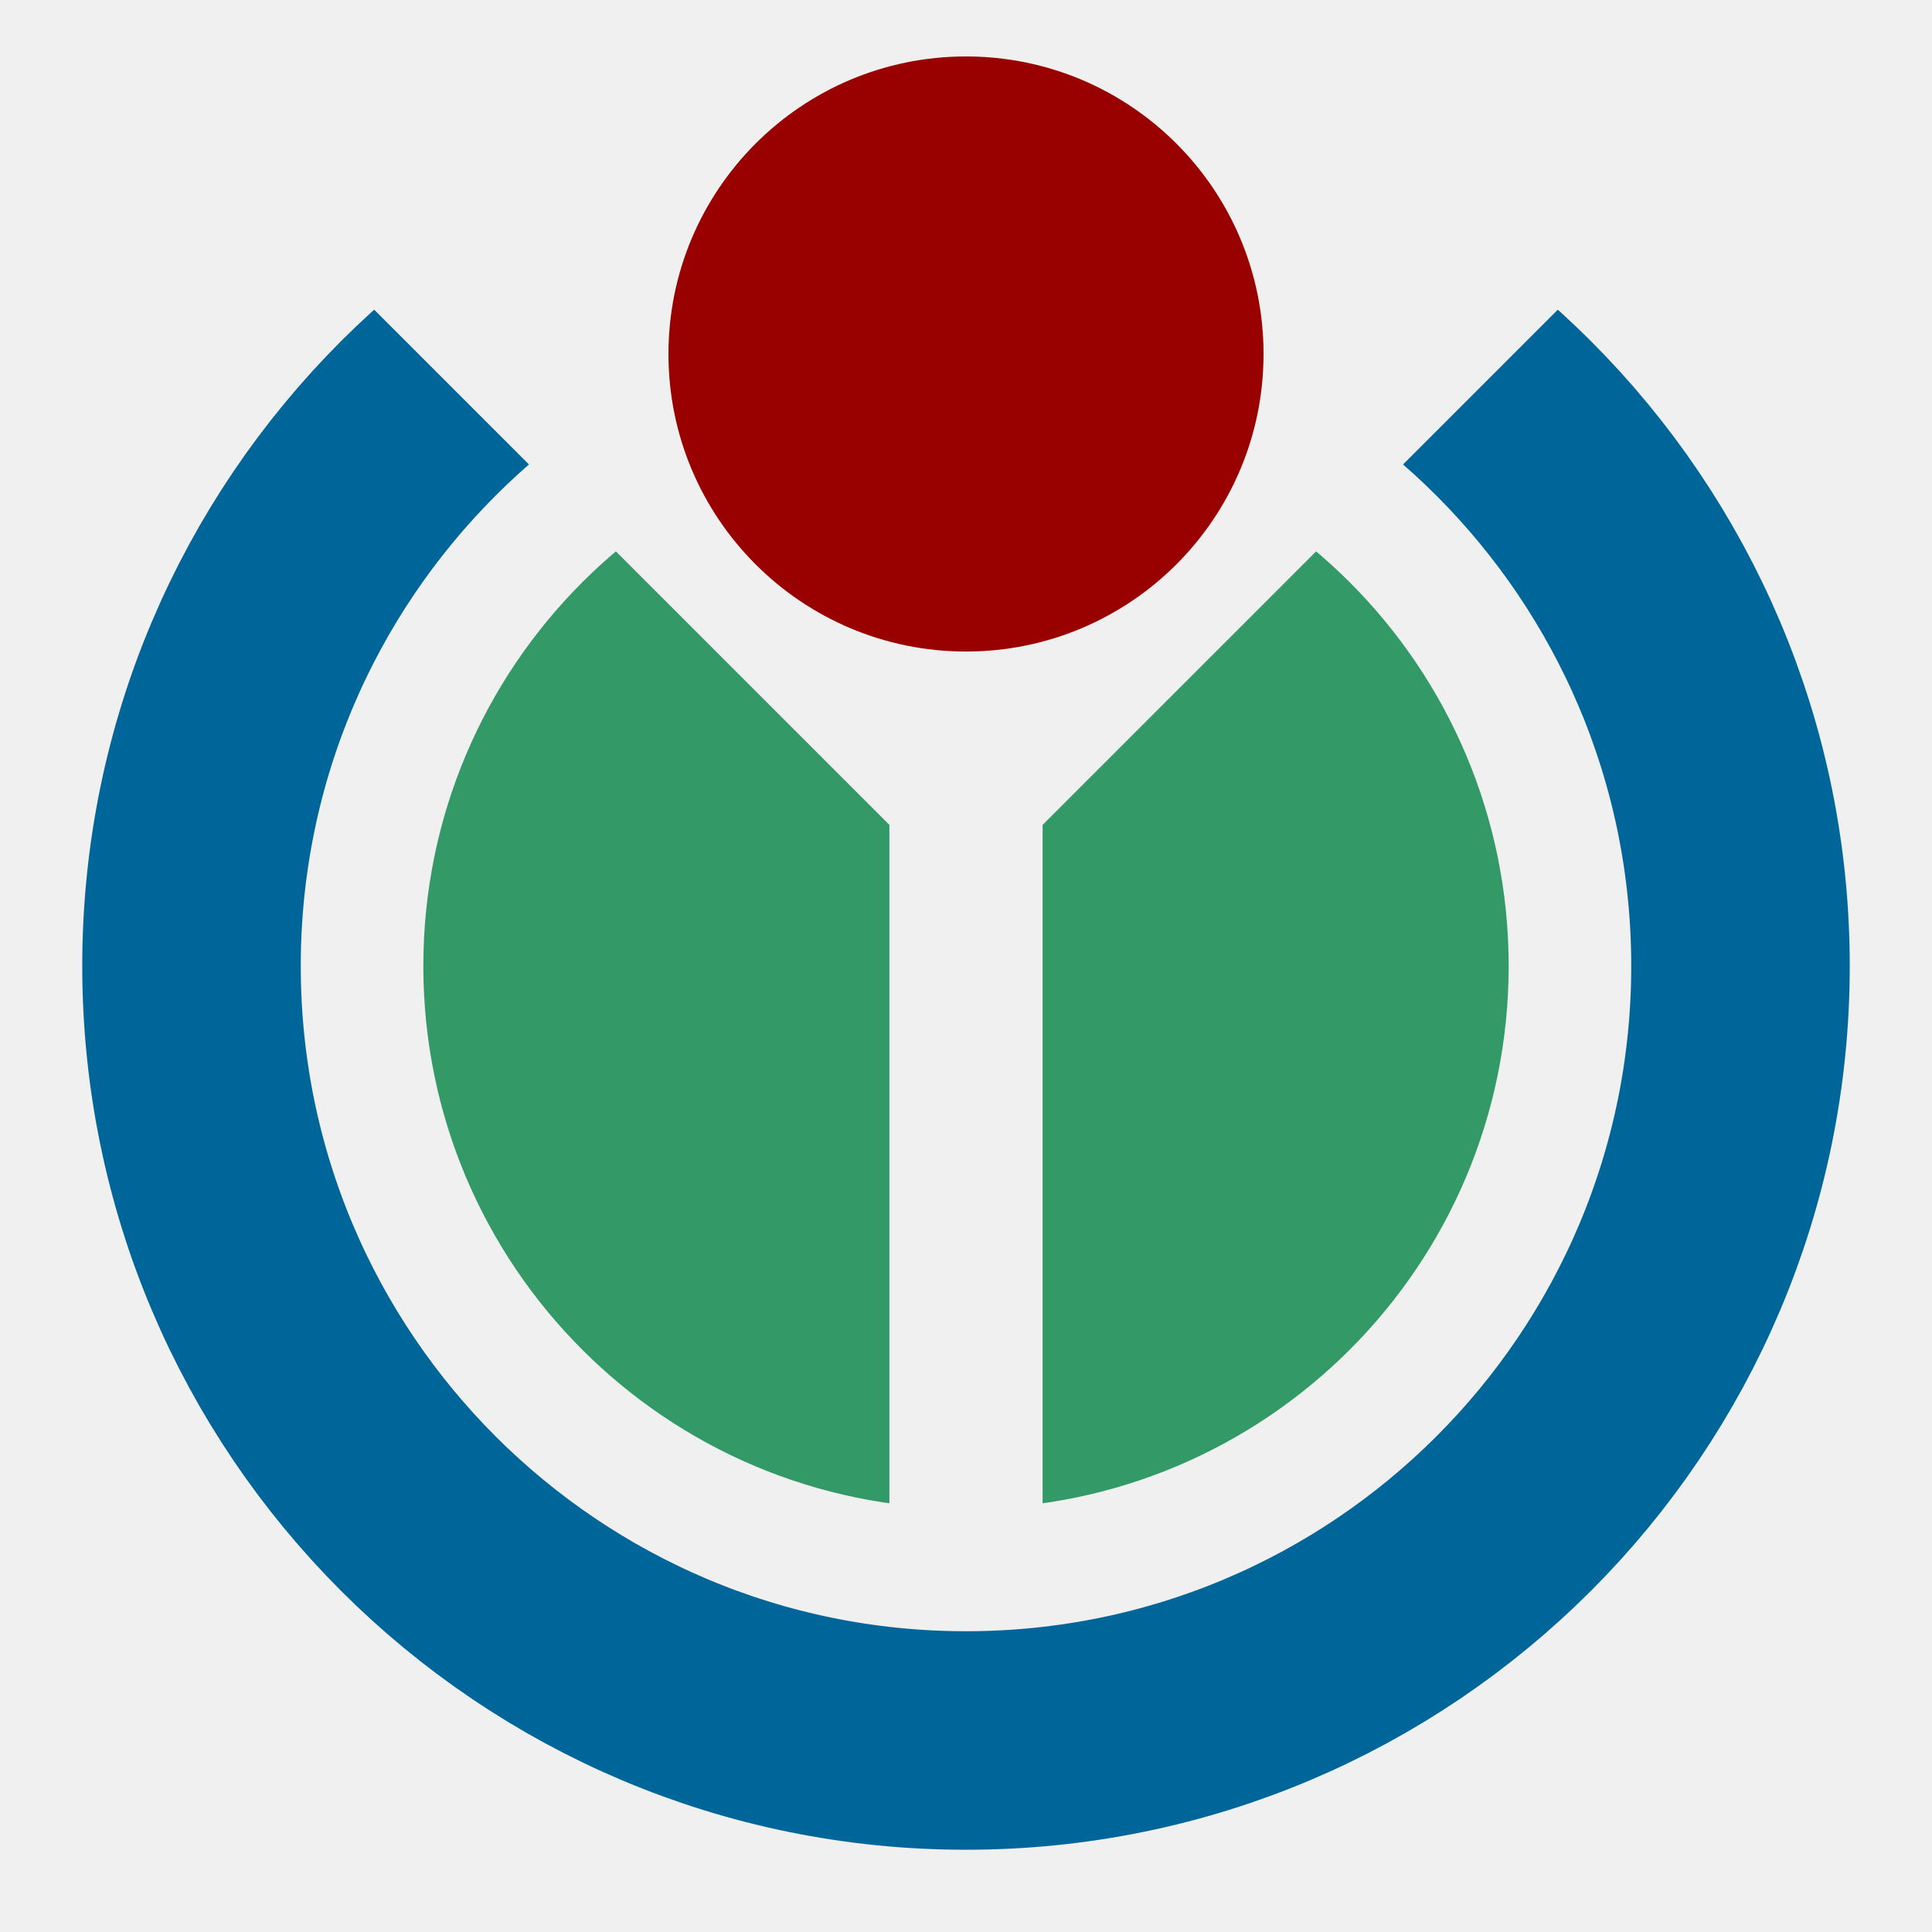
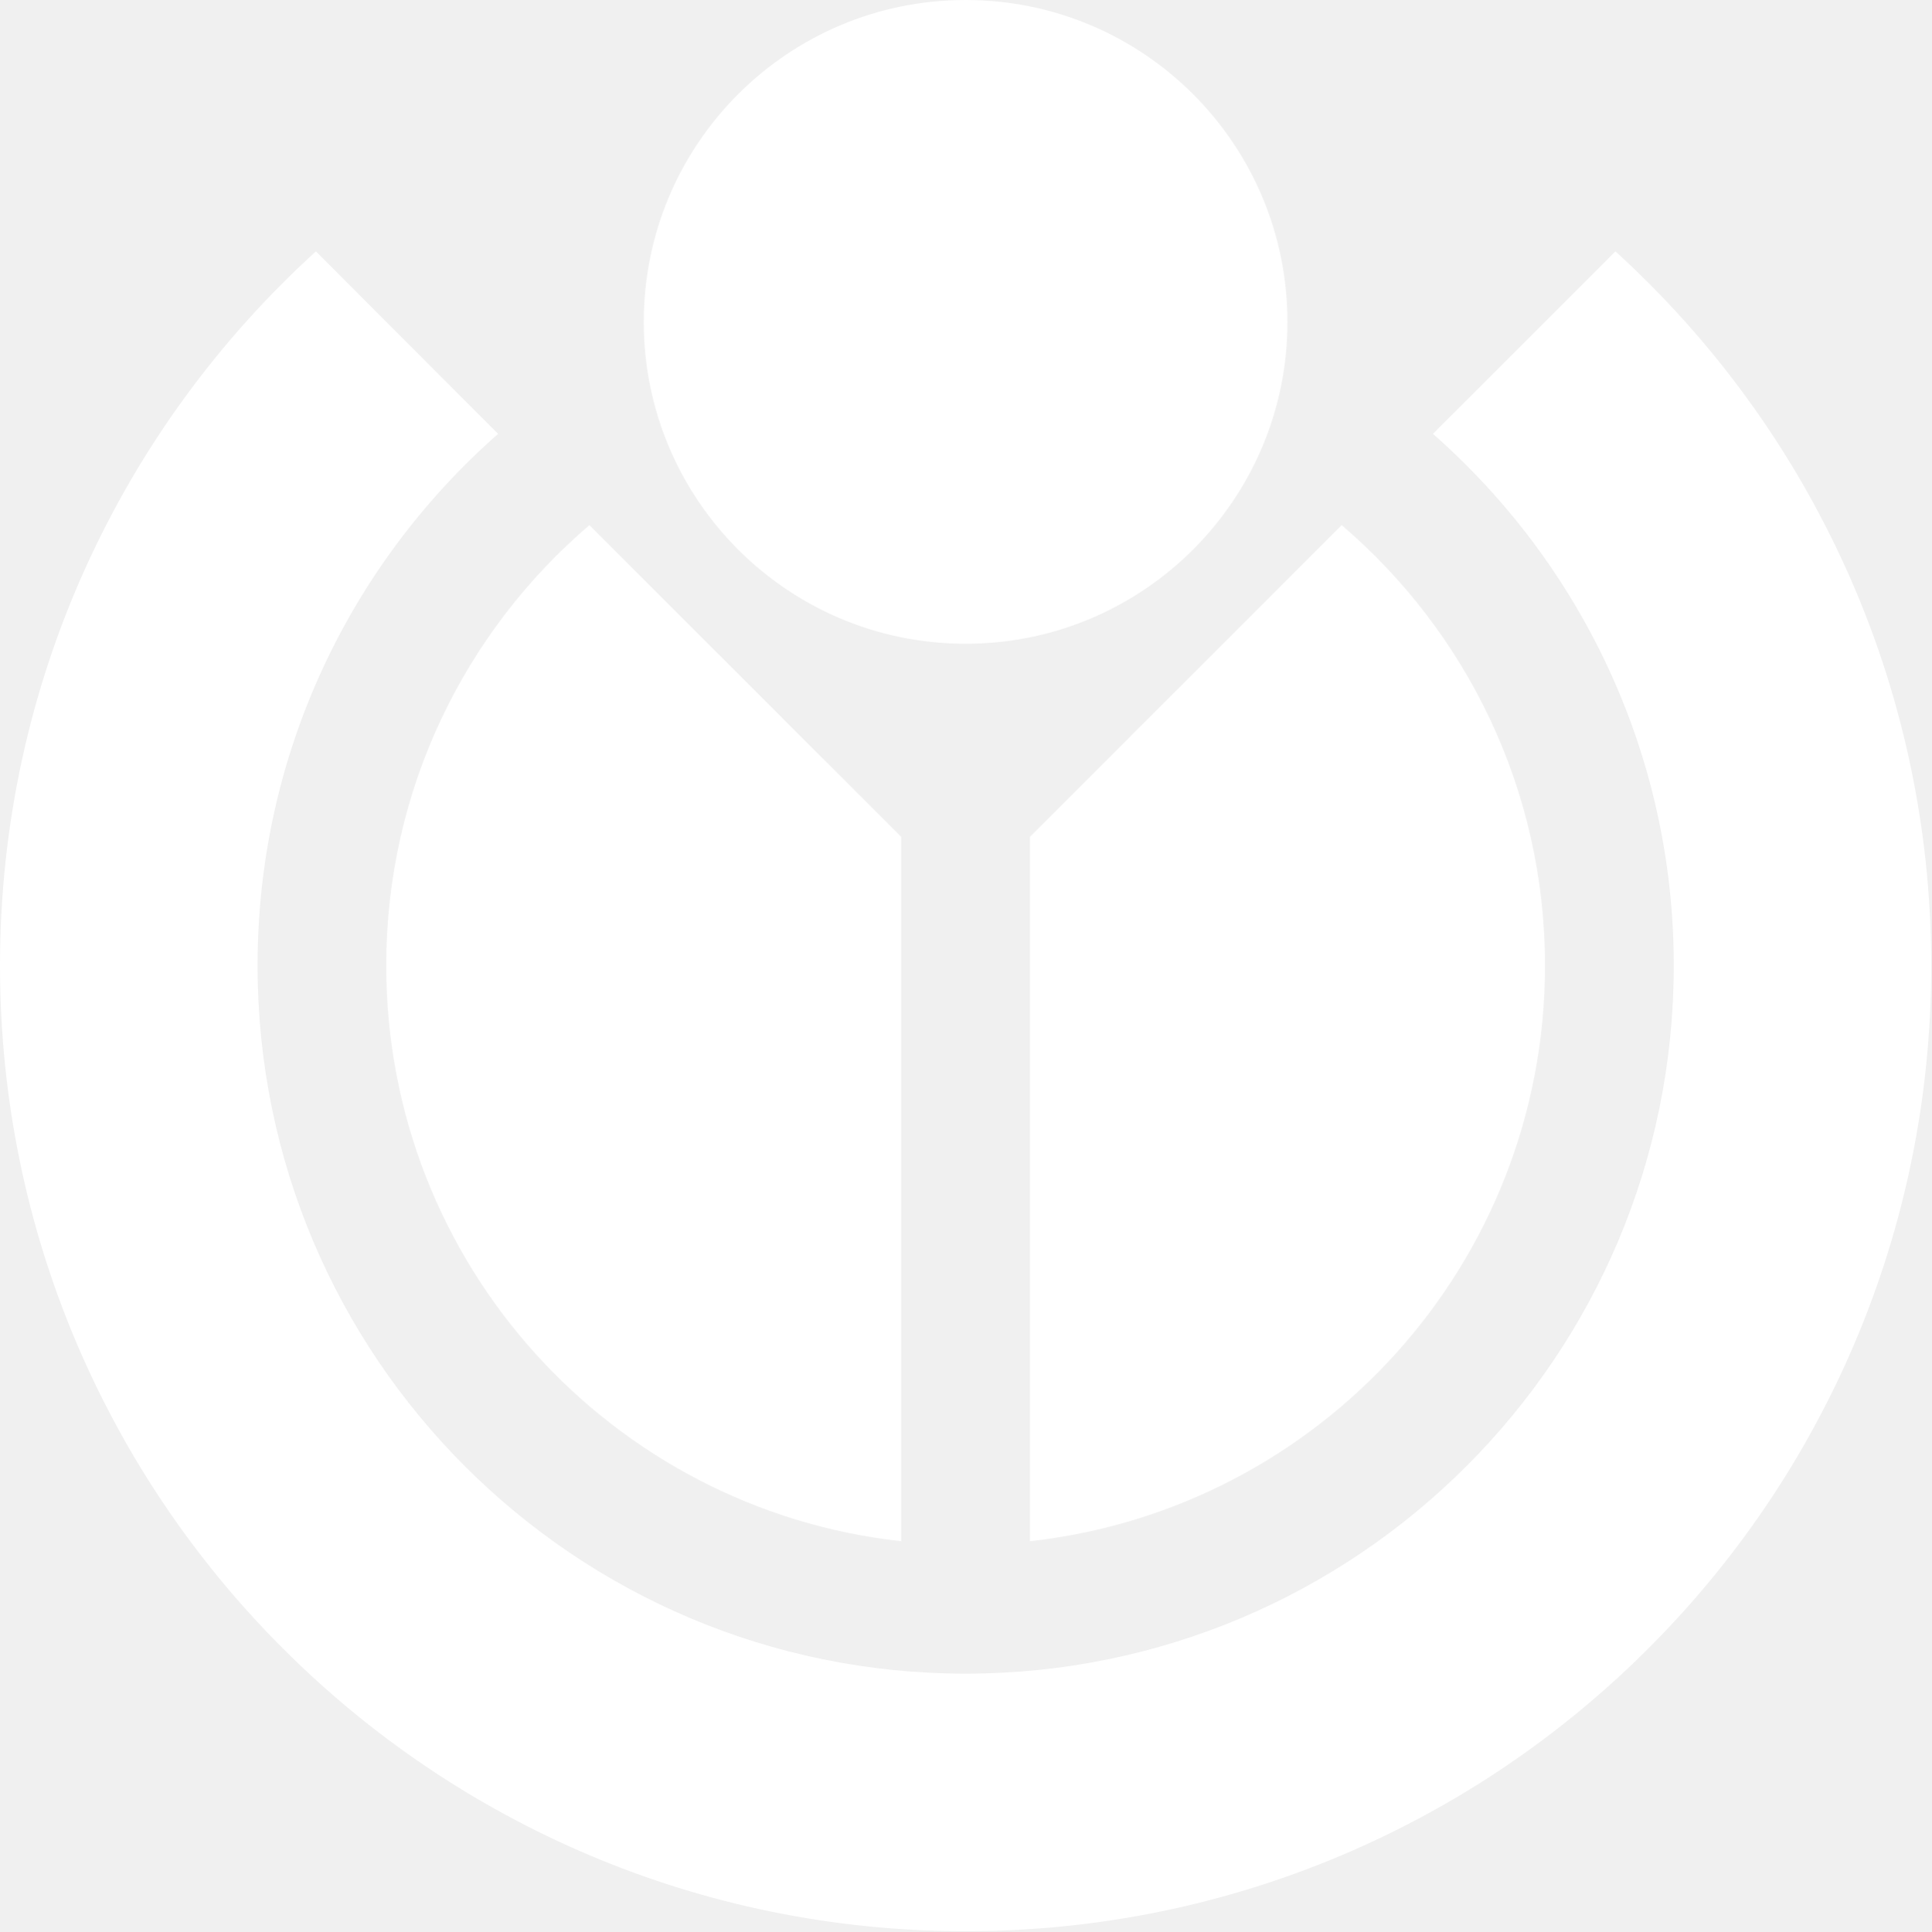
- <svg xmlns="http://www.w3.org/2000/svg" version="1.1" id="Wikimedia logo" viewBox="-599 -599 1198 1198" width="1024" height="1024">
-   <defs>
-     <clipPath id="mask">
-       <path d="M 47.5,-87.5 v 425 h -95 v -425 l -552,-552 v 1250 h 1199 v -1250 z" />
-     </clipPath>
-   </defs>
-   <g clip-path="url(#mask)">
-     <circle id="green parts" fill="#396" r="336.5" />
-     <circle id="blue arc" fill="none" stroke="#069" r="480.25" stroke-width="135.5" />
+ <svg xmlns="http://www.w3.org/2000/svg" version="1.1" id="Layer_1" x="0px" y="0px" width="154.38px" height="154.38px" viewBox="0 0 154.38 154.38" enable-background="new 0 0 154.38 154.38" xml:space="preserve">
+   <g>
+     <path id="circle9_2_" fill="#FFFFFF" d="M77.189,0c14.212,0,25.73,11.515,25.73,25.732c0,14.204-11.519,25.729-25.73,25.729   S51.46,39.937,51.46,25.732C51.46,11.515,62.977,0,77.189,0z" />
+     <path id="path11_2_" fill="#FFFFFF" d="M129.139,20.094L114.55,34.681c11.796,10.375,19.252,25.576,19.252,42.508   c0,31.264-25.353,56.604-56.614,56.604c-31.262,0-56.601-25.341-56.601-56.604c0-16.929,7.437-32.133,19.229-42.508L25.251,20.094   C9.731,34.215,0,54.566,0,77.19c0,42.639,34.561,77.189,77.189,77.189c42.641,0,77.191-34.552,77.191-77.189   C154.38,54.567,144.644,34.215,129.139,20.094z" />
+     <g id="g13_2_">
+       <path id="path15_2_" fill="#FFFFFF" d="M107.255,41.979L82.333,66.898v56.306c23.155-2.559,41.176-22.177,41.176-46.024    C123.509,63.09,117.191,50.472,107.255,41.979z" />
+       <path id="path17_2_" fill="#FFFFFF" d="M72.041,66.898L47.113,41.979c-9.929,8.493-16.241,21.111-16.241,35.202    c0,23.847,18.011,43.475,41.169,46.024V66.898L72.041,66.898z" />
+     </g>
  </g>
-   <circle fill="#900" cy="-379.5" r="184.5" id="red circle" />
</svg>
